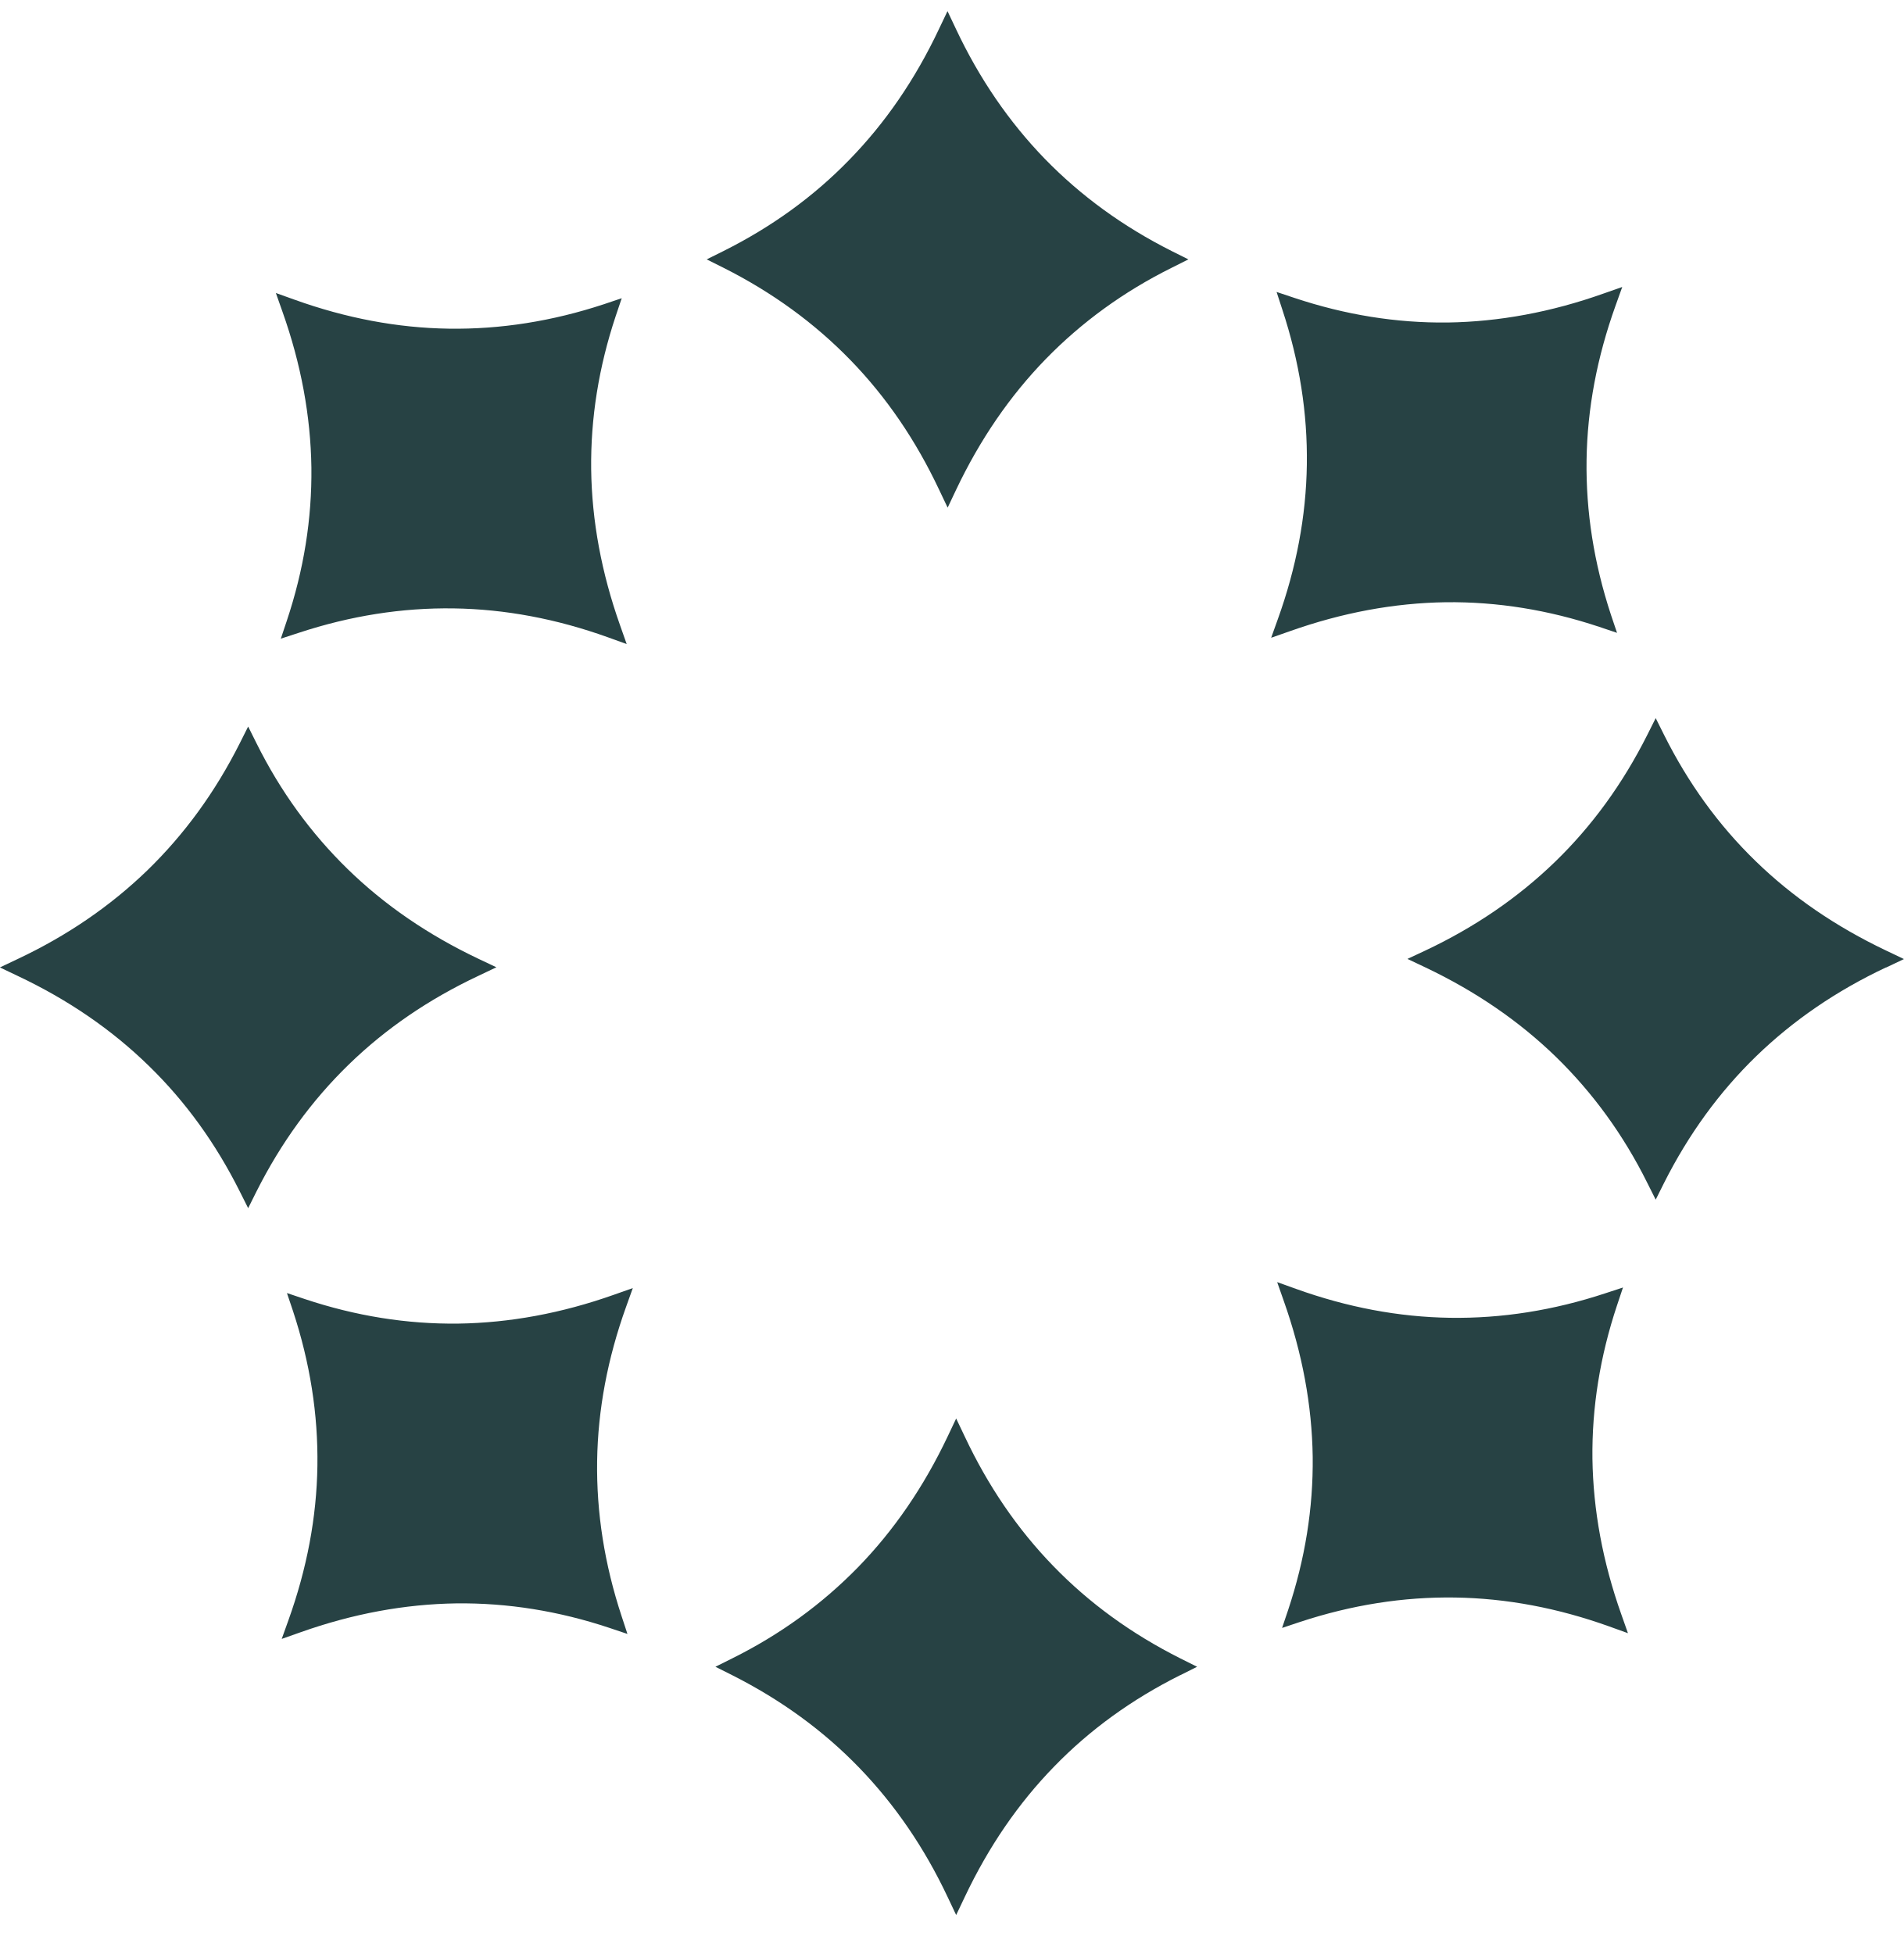
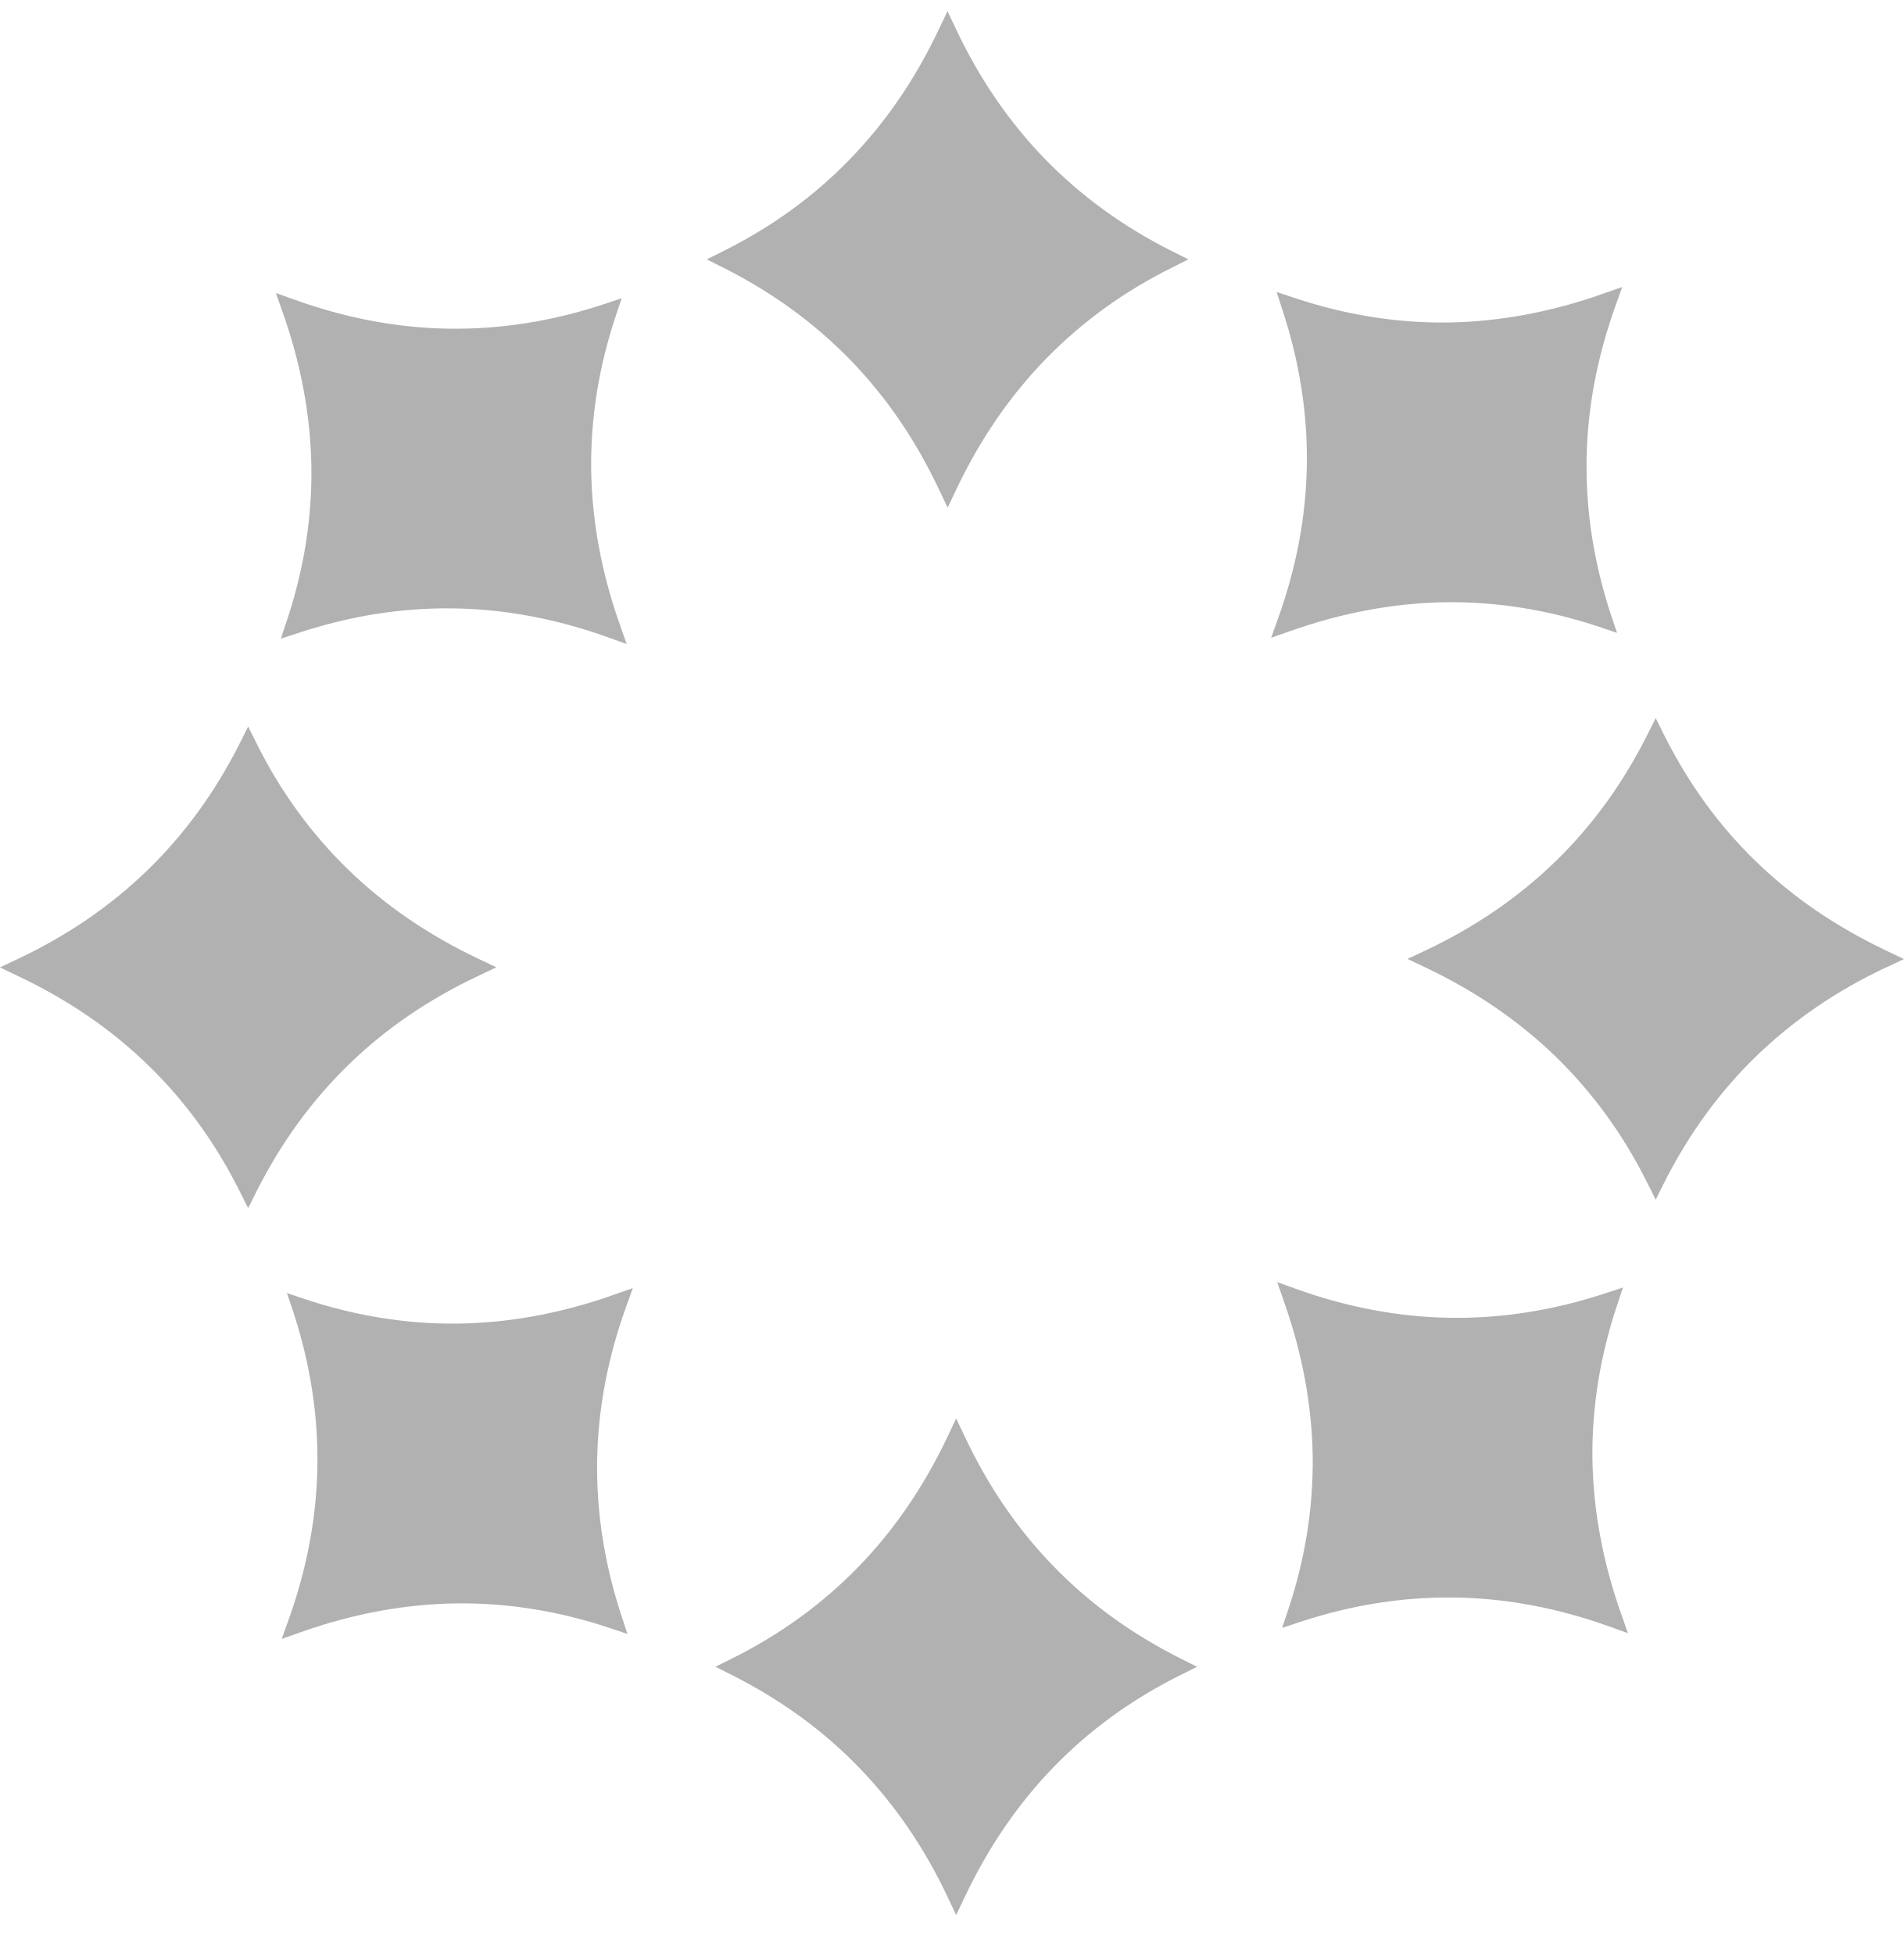
<svg xmlns="http://www.w3.org/2000/svg" width="38" height="39" viewBox="0 0 38 39" fill="none">
-   <path d="M32.244 6.102C31.876 7.128 31.681 8.151 31.666 9.181C31.651 10.21 31.813 11.239 32.154 12.275L32.274 12.631L31.918 12.511C30.903 12.173 29.883 12.008 28.857 12.02C27.827 12.035 26.792 12.227 25.745 12.598L25.371 12.729L25.505 12.355C25.873 11.332 26.068 10.306 26.083 9.276C26.098 8.247 25.936 7.218 25.595 6.183L25.479 5.827L25.835 5.946C26.849 6.284 27.869 6.449 28.895 6.437C29.922 6.422 30.96 6.23 32.004 5.859L32.378 5.728L32.244 6.102ZM37.642 19.309C36.657 19.773 35.795 20.362 35.056 21.077C34.317 21.793 33.704 22.636 33.213 23.609L33.046 23.944L32.878 23.609C32.402 22.651 31.795 21.817 31.059 21.098C30.32 20.38 29.452 19.785 28.45 19.309L28.091 19.139L28.45 18.971C29.434 18.507 30.296 17.918 31.035 17.203C31.774 16.488 32.387 15.644 32.878 14.668L33.046 14.333L33.213 14.668C33.692 15.626 34.296 16.464 35.032 17.179C35.768 17.897 36.636 18.492 37.642 18.971L38.001 19.142L37.642 19.312V19.309ZM31.783 29.114C31.798 30.141 31.989 31.179 32.36 32.223L32.492 32.597L32.118 32.462C31.092 32.094 30.068 31.9 29.039 31.885C28.01 31.87 26.98 32.032 25.945 32.373L25.589 32.492L25.709 32.136C26.047 31.122 26.212 30.102 26.2 29.075C26.185 28.046 25.993 27.011 25.622 25.964L25.491 25.59L25.864 25.724C26.888 26.092 27.914 26.287 28.943 26.302C29.973 26.317 31.002 26.155 32.037 25.814L32.393 25.697L32.274 26.053C31.936 27.068 31.771 28.088 31.783 29.114ZM23.555 33.435C22.597 33.914 21.759 34.518 21.044 35.254C20.326 35.99 19.731 36.858 19.255 37.863L19.084 38.222L18.914 37.863C18.45 36.879 17.86 36.017 17.145 35.278C16.43 34.539 15.586 33.926 14.614 33.435L14.279 33.267L14.614 33.1C15.572 32.624 16.406 32.017 17.125 31.281C17.843 30.544 18.438 29.674 18.914 28.671L19.084 28.312L19.255 28.671C19.719 29.656 20.305 30.518 21.023 31.257C21.738 31.996 22.582 32.609 23.558 33.1L23.893 33.267L23.558 33.435H23.555ZM12.496 26.083C12.128 27.107 11.933 28.133 11.918 29.162C11.903 30.191 12.065 31.221 12.406 32.256L12.523 32.612L12.166 32.492C11.152 32.154 10.132 31.99 9.106 32.002C8.079 32.017 7.041 32.208 5.997 32.579L5.623 32.711L5.757 32.337C6.125 31.311 6.32 30.287 6.335 29.258C6.35 28.229 6.188 27.199 5.847 26.164L5.727 25.808L6.084 25.928C7.098 26.266 8.118 26.43 9.144 26.418C10.174 26.403 11.209 26.212 12.256 25.841L12.63 25.709L12.496 26.083ZM9.548 19.477C8.564 19.94 7.702 20.527 6.963 21.245C6.224 21.963 5.611 22.804 5.12 23.779L4.953 24.114L4.785 23.779C4.306 22.822 3.702 21.984 2.966 21.269C2.23 20.551 1.362 19.955 0.357 19.48L-0.002 19.309L0.357 19.139C1.341 18.675 2.203 18.085 2.942 17.37C3.681 16.652 4.294 15.811 4.785 14.836L4.953 14.501L5.12 14.836C5.596 15.793 6.203 16.628 6.939 17.346C7.675 18.064 8.546 18.66 9.548 19.136L9.907 19.306L9.548 19.477ZM11.799 9.369C11.813 10.399 12.005 11.434 12.376 12.481L12.508 12.855L12.134 12.72C11.11 12.352 10.084 12.158 9.055 12.143C8.025 12.128 6.996 12.29 5.961 12.631L5.605 12.747L5.724 12.391C6.063 11.377 6.227 10.357 6.215 9.33C6.2 8.304 6.009 7.266 5.638 6.222L5.506 5.848L5.88 5.982C6.906 6.35 7.93 6.545 8.959 6.56C9.988 6.575 11.018 6.413 12.053 6.072L12.409 5.952L12.289 6.308C11.951 7.323 11.787 8.343 11.799 9.369ZM23.384 5.345C22.427 5.821 21.592 6.428 20.874 7.164C20.155 7.903 19.56 8.771 19.084 9.773L18.914 10.132L18.743 9.773C18.279 8.789 17.693 7.927 16.975 7.188C16.257 6.449 15.416 5.836 14.441 5.345L14.105 5.177L14.441 5.01C15.398 4.531 16.236 3.927 16.951 3.19C17.669 2.454 18.265 1.587 18.74 0.581L18.911 0.222L19.081 0.581C19.545 1.566 20.135 2.428 20.85 3.167C21.568 3.906 22.409 4.519 23.384 5.01L23.719 5.177L23.384 5.345Z" fill="#274244" />
+   <path d="M32.244 6.102C31.876 7.128 31.681 8.151 31.666 9.181C31.651 10.21 31.813 11.239 32.154 12.275L32.274 12.631L31.918 12.511C30.903 12.173 29.883 12.008 28.857 12.02C27.827 12.035 26.792 12.227 25.745 12.598L25.371 12.729L25.505 12.355C25.873 11.332 26.068 10.306 26.083 9.276C26.098 8.247 25.936 7.218 25.595 6.183L25.479 5.827L25.835 5.946C26.849 6.284 27.869 6.449 28.895 6.437C29.922 6.422 30.96 6.23 32.004 5.859L32.378 5.728L32.244 6.102ZM37.642 19.309C36.657 19.773 35.795 20.362 35.056 21.077C34.317 21.793 33.704 22.636 33.213 23.609L33.046 23.944L32.878 23.609C32.402 22.651 31.795 21.817 31.059 21.098C30.32 20.38 29.452 19.785 28.45 19.309L28.091 19.139L28.45 18.971C29.434 18.507 30.296 17.918 31.035 17.203C31.774 16.488 32.387 15.644 32.878 14.668L33.046 14.333L33.213 14.668C33.692 15.626 34.296 16.464 35.032 17.179C35.768 17.897 36.636 18.492 37.642 18.971L38.001 19.142L37.642 19.312V19.309ZM31.783 29.114C31.798 30.141 31.989 31.179 32.36 32.223L32.492 32.597L32.118 32.462C31.092 32.094 30.068 31.9 29.039 31.885C28.01 31.87 26.98 32.032 25.945 32.373L25.589 32.492L25.709 32.136C26.047 31.122 26.212 30.102 26.2 29.075C26.185 28.046 25.993 27.011 25.622 25.964L25.491 25.59L25.864 25.724C26.888 26.092 27.914 26.287 28.943 26.302C29.973 26.317 31.002 26.155 32.037 25.814L32.393 25.697L32.274 26.053C31.936 27.068 31.771 28.088 31.783 29.114ZM23.555 33.435C22.597 33.914 21.759 34.518 21.044 35.254C20.326 35.99 19.731 36.858 19.255 37.863L19.084 38.222L18.914 37.863C18.45 36.879 17.86 36.017 17.145 35.278C16.43 34.539 15.586 33.926 14.614 33.435L14.279 33.267L14.614 33.1C15.572 32.624 16.406 32.017 17.125 31.281C17.843 30.544 18.438 29.674 18.914 28.671L19.084 28.312L19.255 28.671C19.719 29.656 20.305 30.518 21.023 31.257C21.738 31.996 22.582 32.609 23.558 33.1L23.893 33.267L23.558 33.435H23.555ZM12.496 26.083C12.128 27.107 11.933 28.133 11.918 29.162C11.903 30.191 12.065 31.221 12.406 32.256L12.523 32.612L12.166 32.492C11.152 32.154 10.132 31.99 9.106 32.002C8.079 32.017 7.041 32.208 5.997 32.579L5.623 32.711L5.757 32.337C6.125 31.311 6.32 30.287 6.335 29.258C6.35 28.229 6.188 27.199 5.847 26.164L5.727 25.808L6.084 25.928C7.098 26.266 8.118 26.43 9.144 26.418C10.174 26.403 11.209 26.212 12.256 25.841L12.63 25.709L12.496 26.083ZM9.548 19.477C8.564 19.94 7.702 20.527 6.963 21.245C6.224 21.963 5.611 22.804 5.12 23.779L4.953 24.114L4.785 23.779C4.306 22.822 3.702 21.984 2.966 21.269C2.23 20.551 1.362 19.955 0.357 19.48L-0.002 19.309L0.357 19.139C1.341 18.675 2.203 18.085 2.942 17.37C3.681 16.652 4.294 15.811 4.785 14.836L4.953 14.501L5.12 14.836C5.596 15.793 6.203 16.628 6.939 17.346C7.675 18.064 8.546 18.66 9.548 19.136L9.907 19.306L9.548 19.477ZM11.799 9.369C11.813 10.399 12.005 11.434 12.376 12.481L12.508 12.855L12.134 12.72C11.11 12.352 10.084 12.158 9.055 12.143C8.025 12.128 6.996 12.29 5.961 12.631L5.605 12.747L5.724 12.391C6.063 11.377 6.227 10.357 6.215 9.33C6.2 8.304 6.009 7.266 5.638 6.222L5.506 5.848L5.88 5.982C6.906 6.35 7.93 6.545 8.959 6.56C9.988 6.575 11.018 6.413 12.053 6.072L12.409 5.952L12.289 6.308C11.951 7.323 11.787 8.343 11.799 9.369ZM23.384 5.345C22.427 5.821 21.592 6.428 20.874 7.164C20.155 7.903 19.56 8.771 19.084 9.773L18.914 10.132L18.743 9.773C18.279 8.789 17.693 7.927 16.975 7.188C16.257 6.449 15.416 5.836 14.441 5.345L14.105 5.177L14.441 5.01C15.398 4.531 16.236 3.927 16.951 3.19C17.669 2.454 18.265 1.587 18.74 0.581L18.911 0.222L19.081 0.581C19.545 1.566 20.135 2.428 20.85 3.167C21.568 3.906 22.409 4.519 23.384 5.01L23.719 5.177L23.384 5.345Z" fill="black" fill-opacity="0.306" />
</svg>
